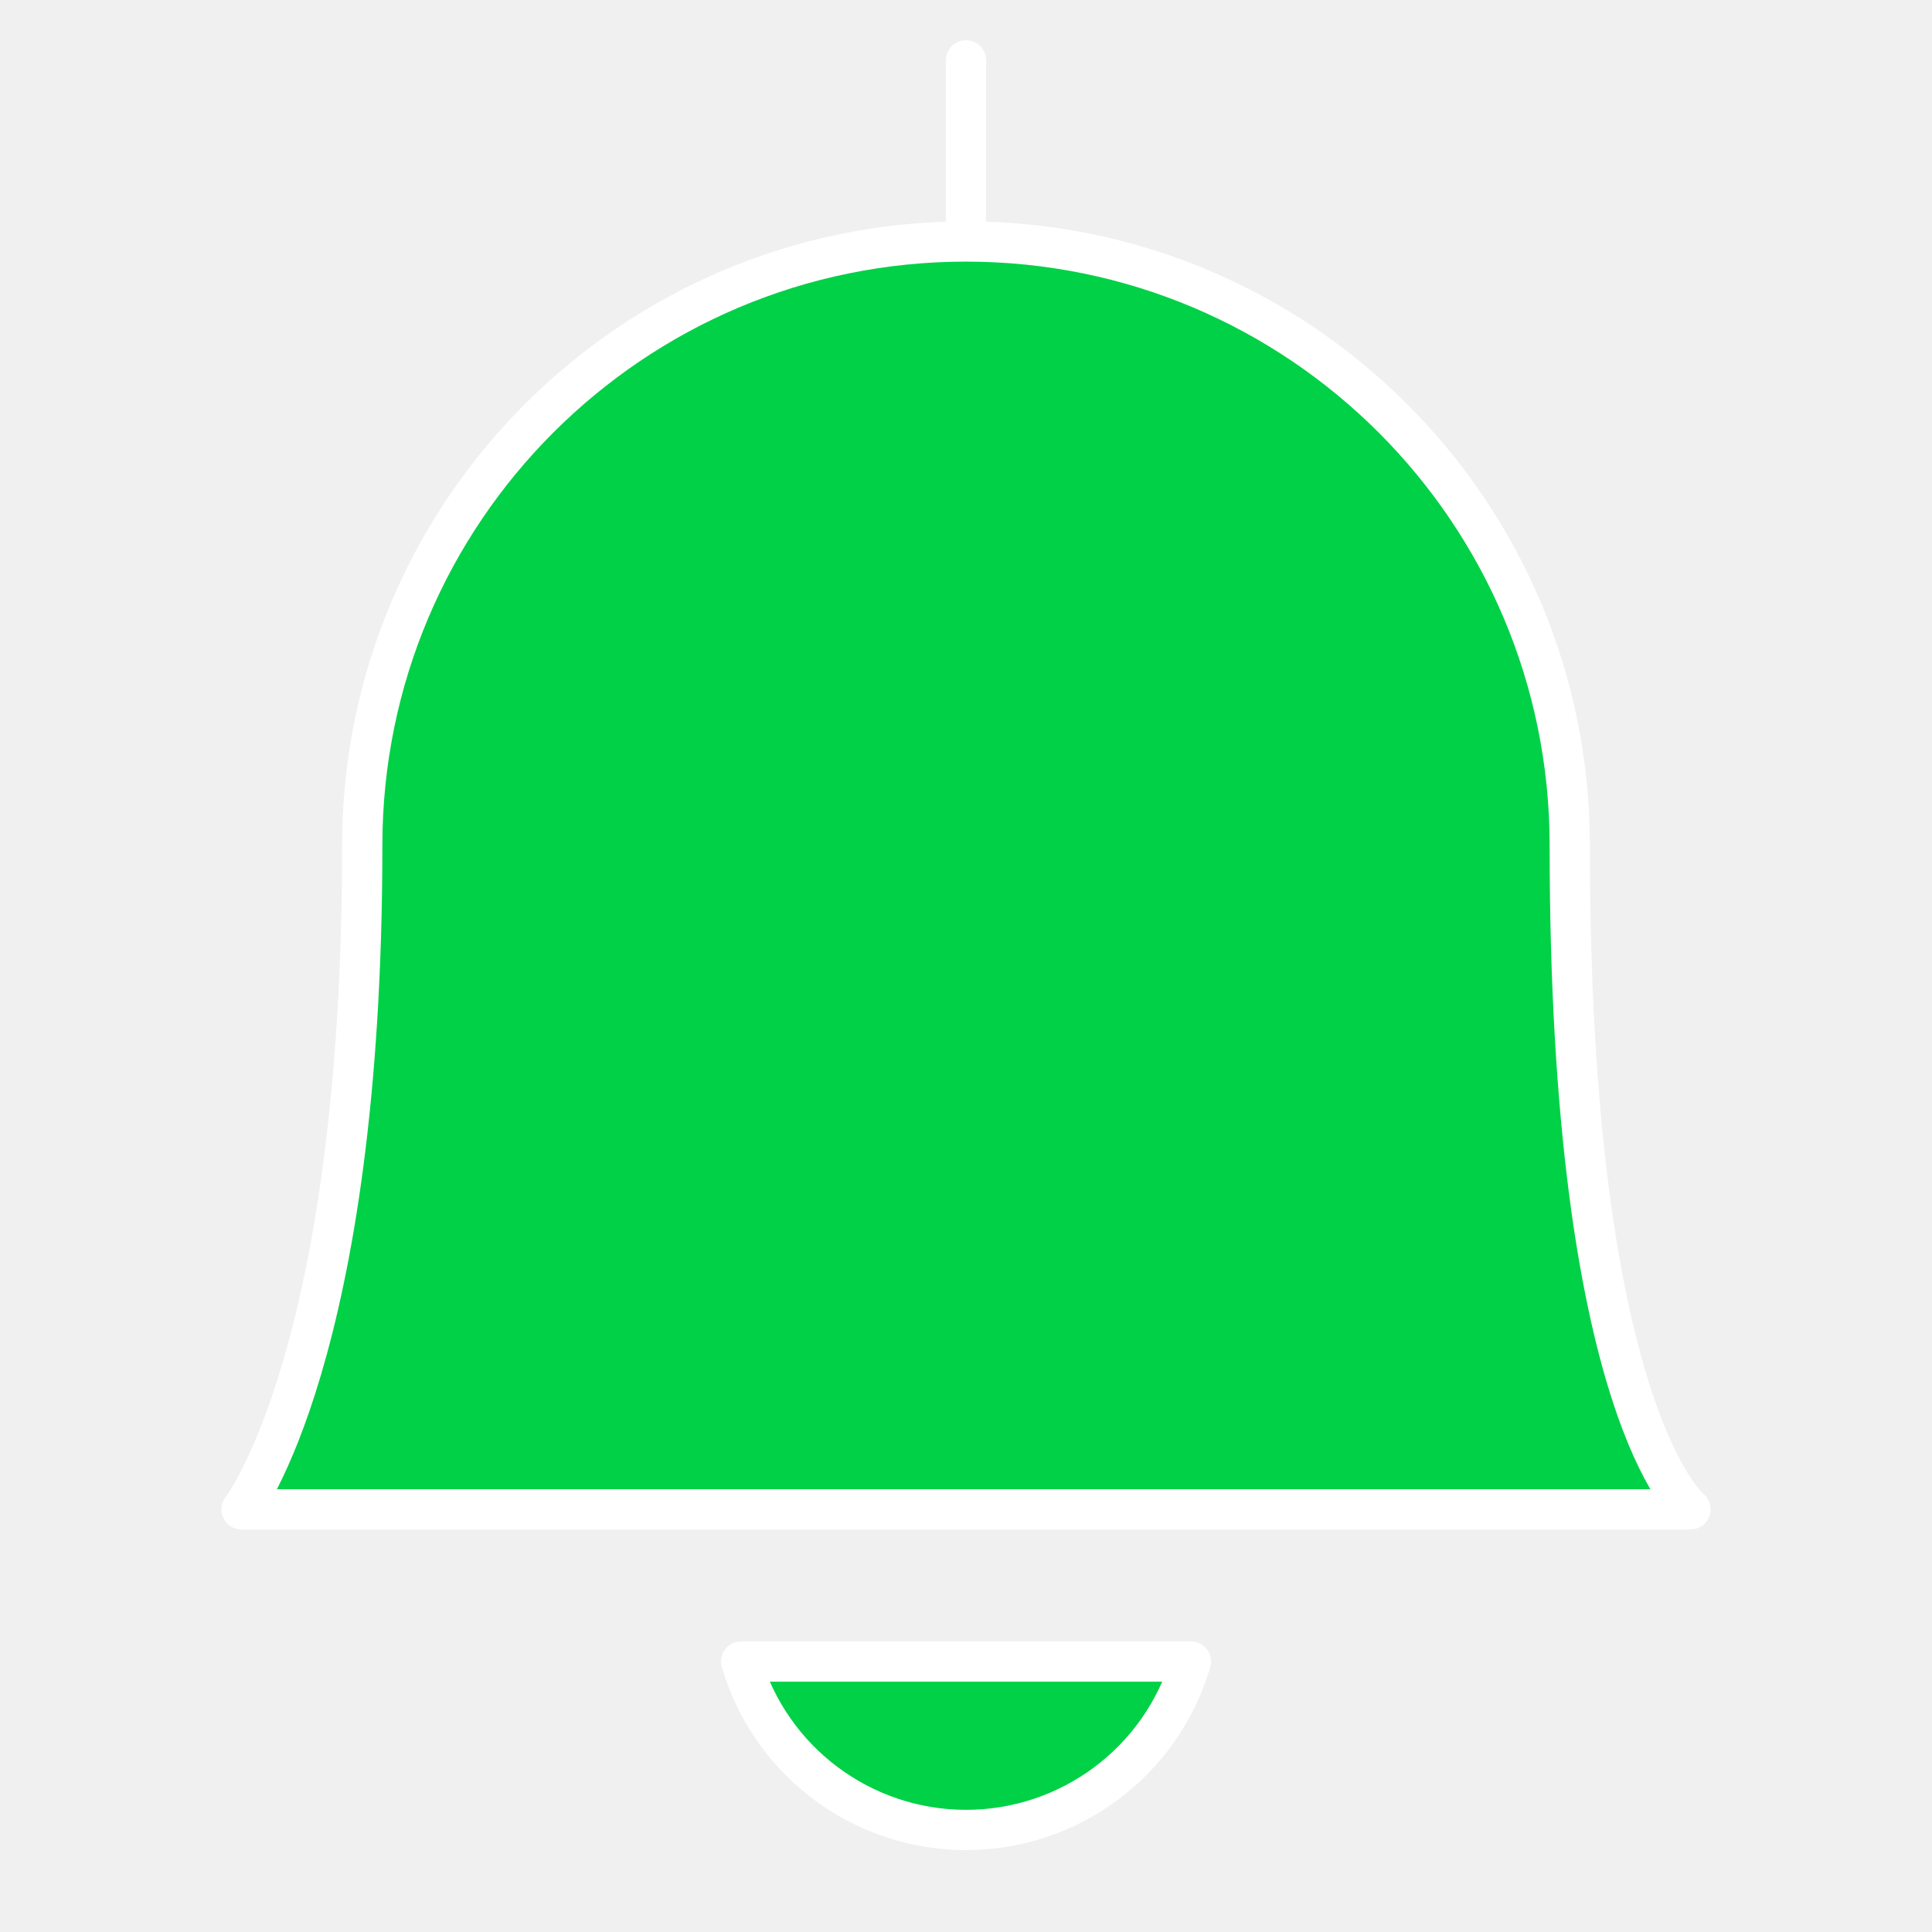
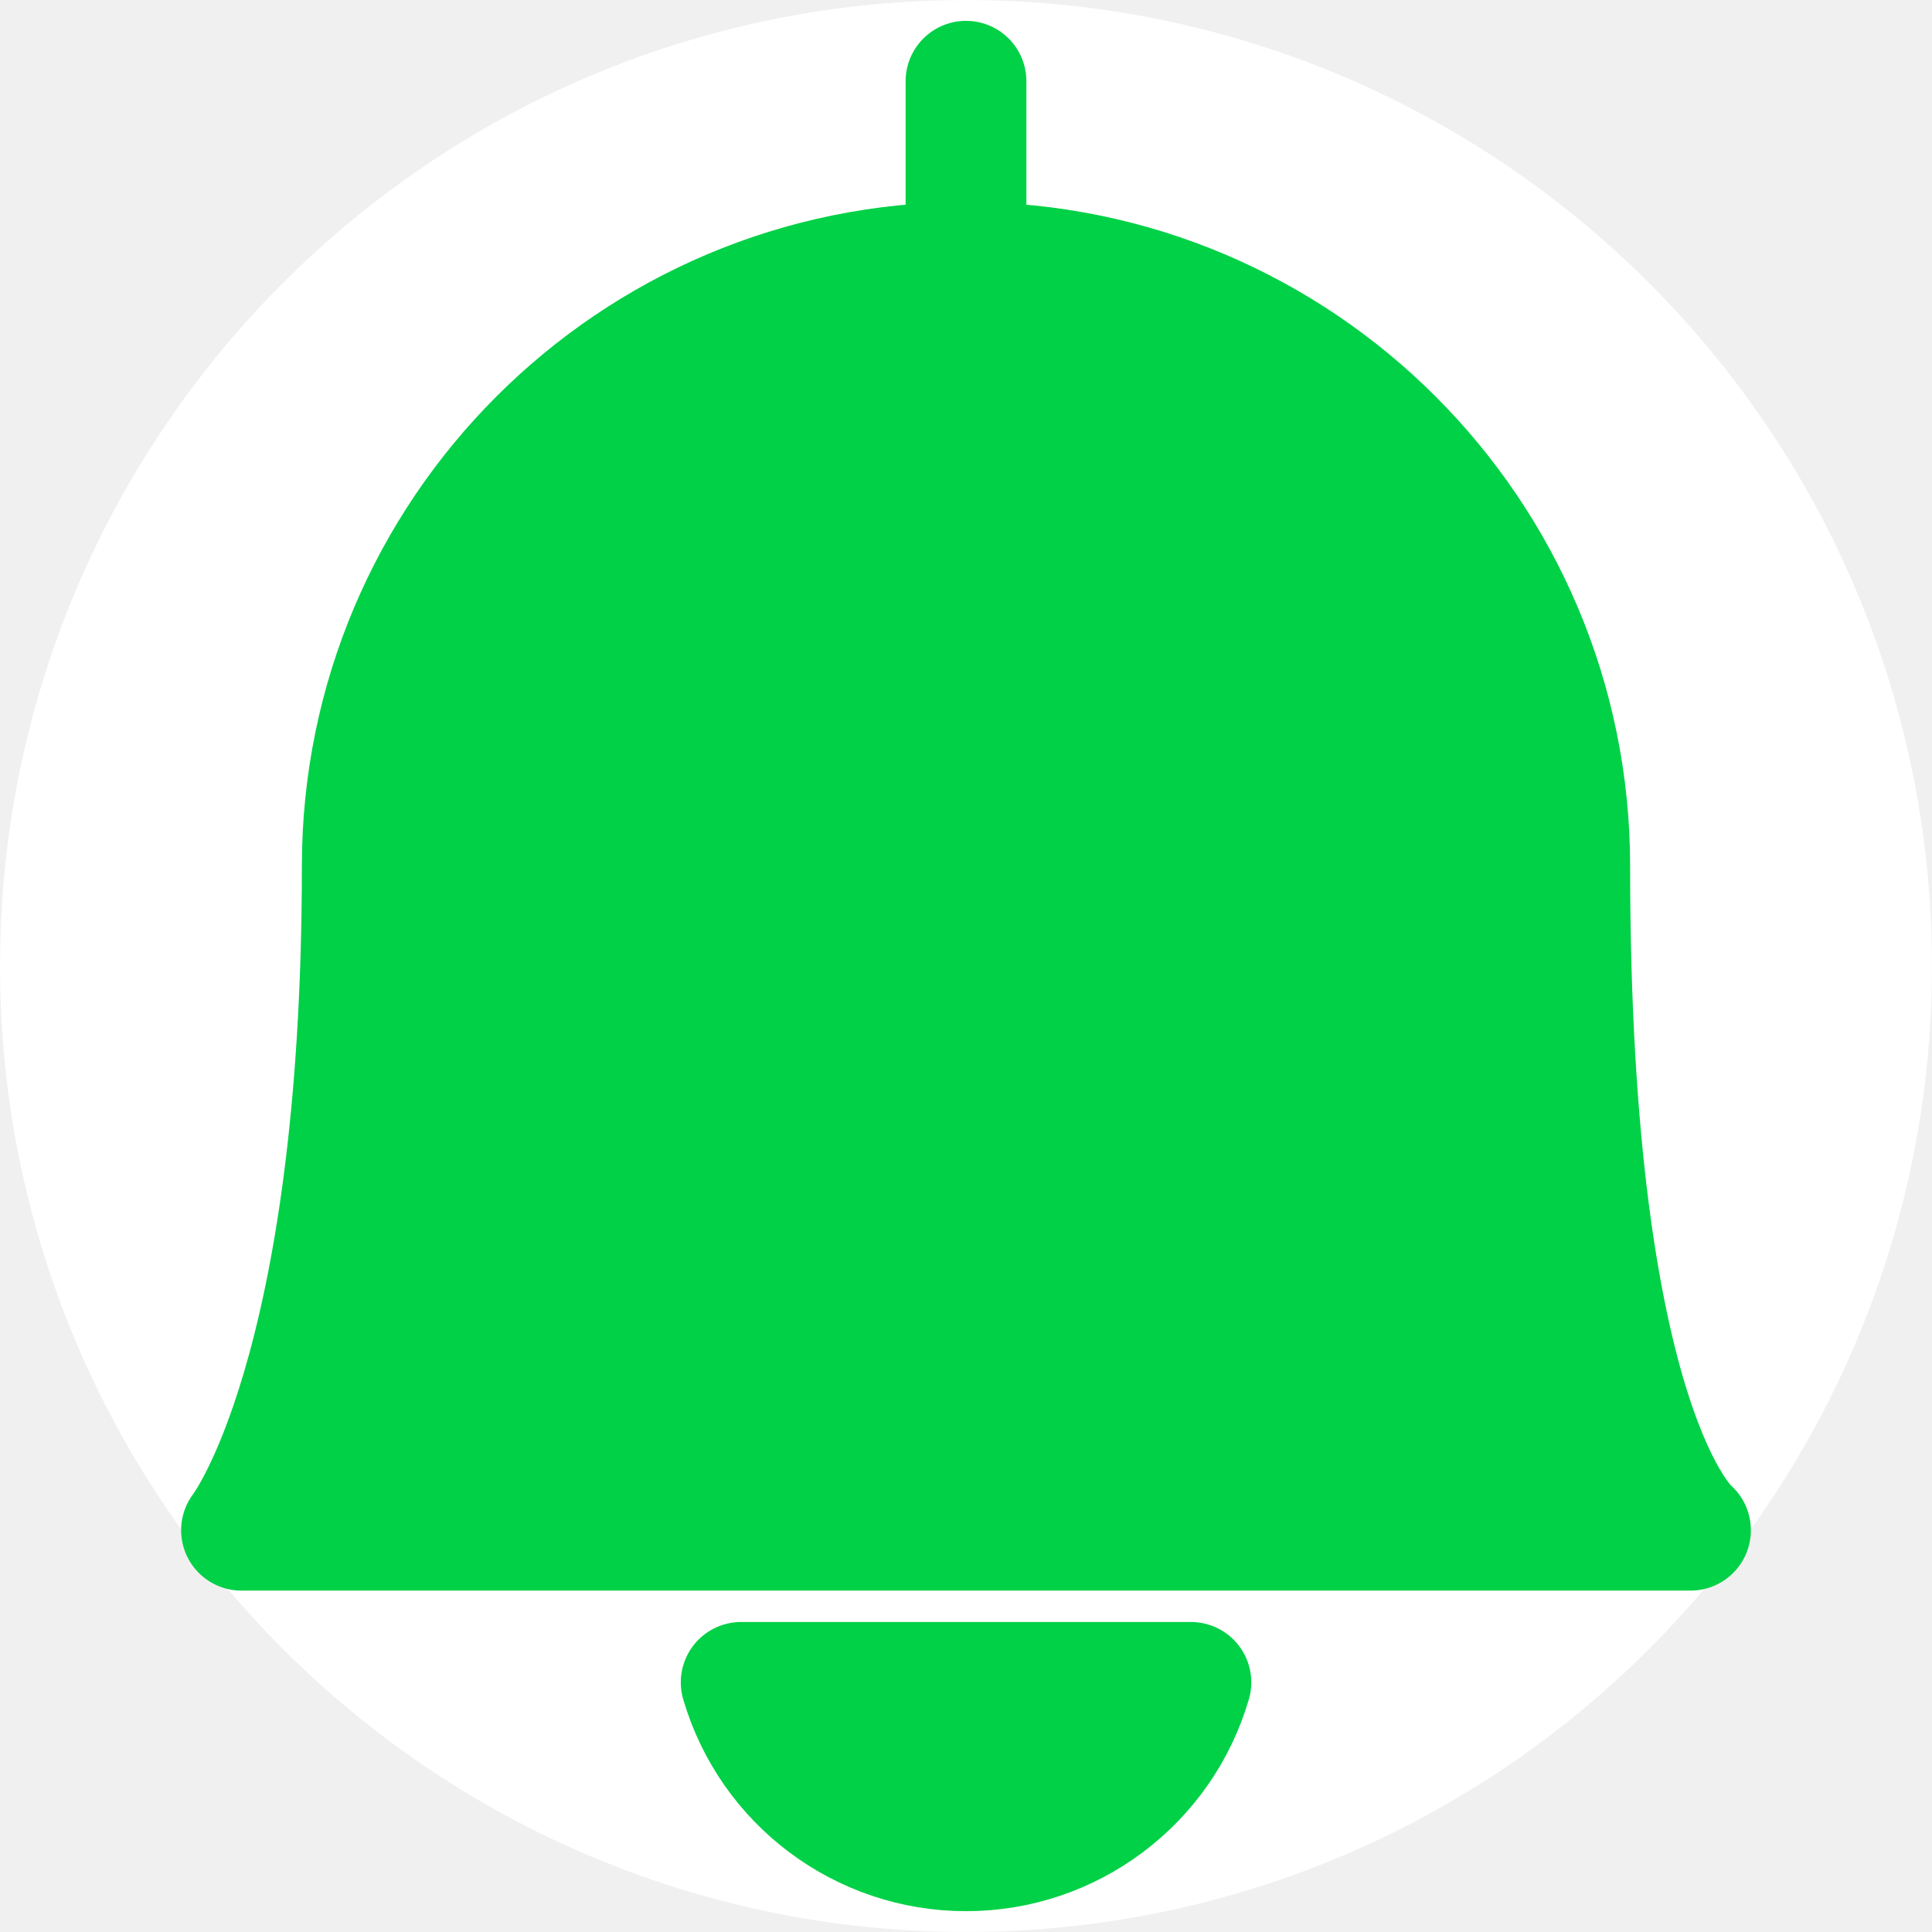
<svg xmlns="http://www.w3.org/2000/svg" viewBox="0 0 24 24" version="1.1" id="svg14">
  <defs id="defs4">
    <style id="style2">.a{fill:none;stroke:#000;stroke-linecap:round;stroke-linejoin:round;stroke-width:1.5px;}</style>
  </defs>
-   <path id="path8" class="a" d="m 9.207,20.64 a 2.911,2.911 0 0 0 5.587,0 z" style="fill:#00d146;fill-opacity:1;stroke:#ffffff;stroke-opacity:1;stroke-width:0.5;stroke-dasharray:none" />
-   <line class="a" x1="12" y1="3" x2="12" y2="0.75" id="line10" style="stroke:#ffffff;stroke-opacity:1;fill:#00d146;fill-opacity:1;stroke-width:0.5;stroke-dasharray:none" />
-   <path class="a" d="M12,3a7.5,7.5,0,0,1,7.5,7.5c0,7.046,1.5,8.25,1.5,8.25H3s1.5-1.916,1.5-8.25A7.5,7.5,0,0,1,12,3Z" id="path12" style="stroke:#ffffff;stroke-opacity:1;fill:#00d146;fill-opacity:1;stroke-width:0.5;stroke-dasharray:none" />
+   <ellipse style="fill:#ffffff;fill-opacity:1;fill-rule:evenodd;stroke:#ffffff;stroke-width:1.479;stroke-linecap:round;stroke-linejoin:round;stroke-miterlimit:0;stroke-dasharray:none;stroke-opacity:1;paint-order:fill markers stroke" id="path1104" cx="12" cy="12" rx="11.26" ry="11.26" />
+   <path id="path8" class="a" d="m 9.207,20.899 a 2.911,2.911 0 0 0 5.587,0 z" style="fill:#00d146;fill-opacity:1;stroke:#00d146;stroke-width:1.5;stroke-dasharray:none;stroke-opacity:1" />
+   <line class="a" x1="12" y1="3.259" x2="12" y2="1.009" id="line10" style="fill:#00d146;fill-opacity:1;stroke:#00d146;stroke-width:1.5;stroke-dasharray:none;stroke-opacity:1" />
+   <path class="a" d="m 12,3.259 a 7.5,7.5 0 0 1 7.5,7.5 c 0,7.046 1.5,8.25 1.5,8.25 H 3 c 0,0 1.5,-1.916 1.5,-8.25 A 7.5,7.5 0 0 1 12,3.259 Z" id="path12" style="fill:#00d146;fill-opacity:1;stroke:#00d146;stroke-width:1.5;stroke-dasharray:none;stroke-opacity:1" />
</svg>
